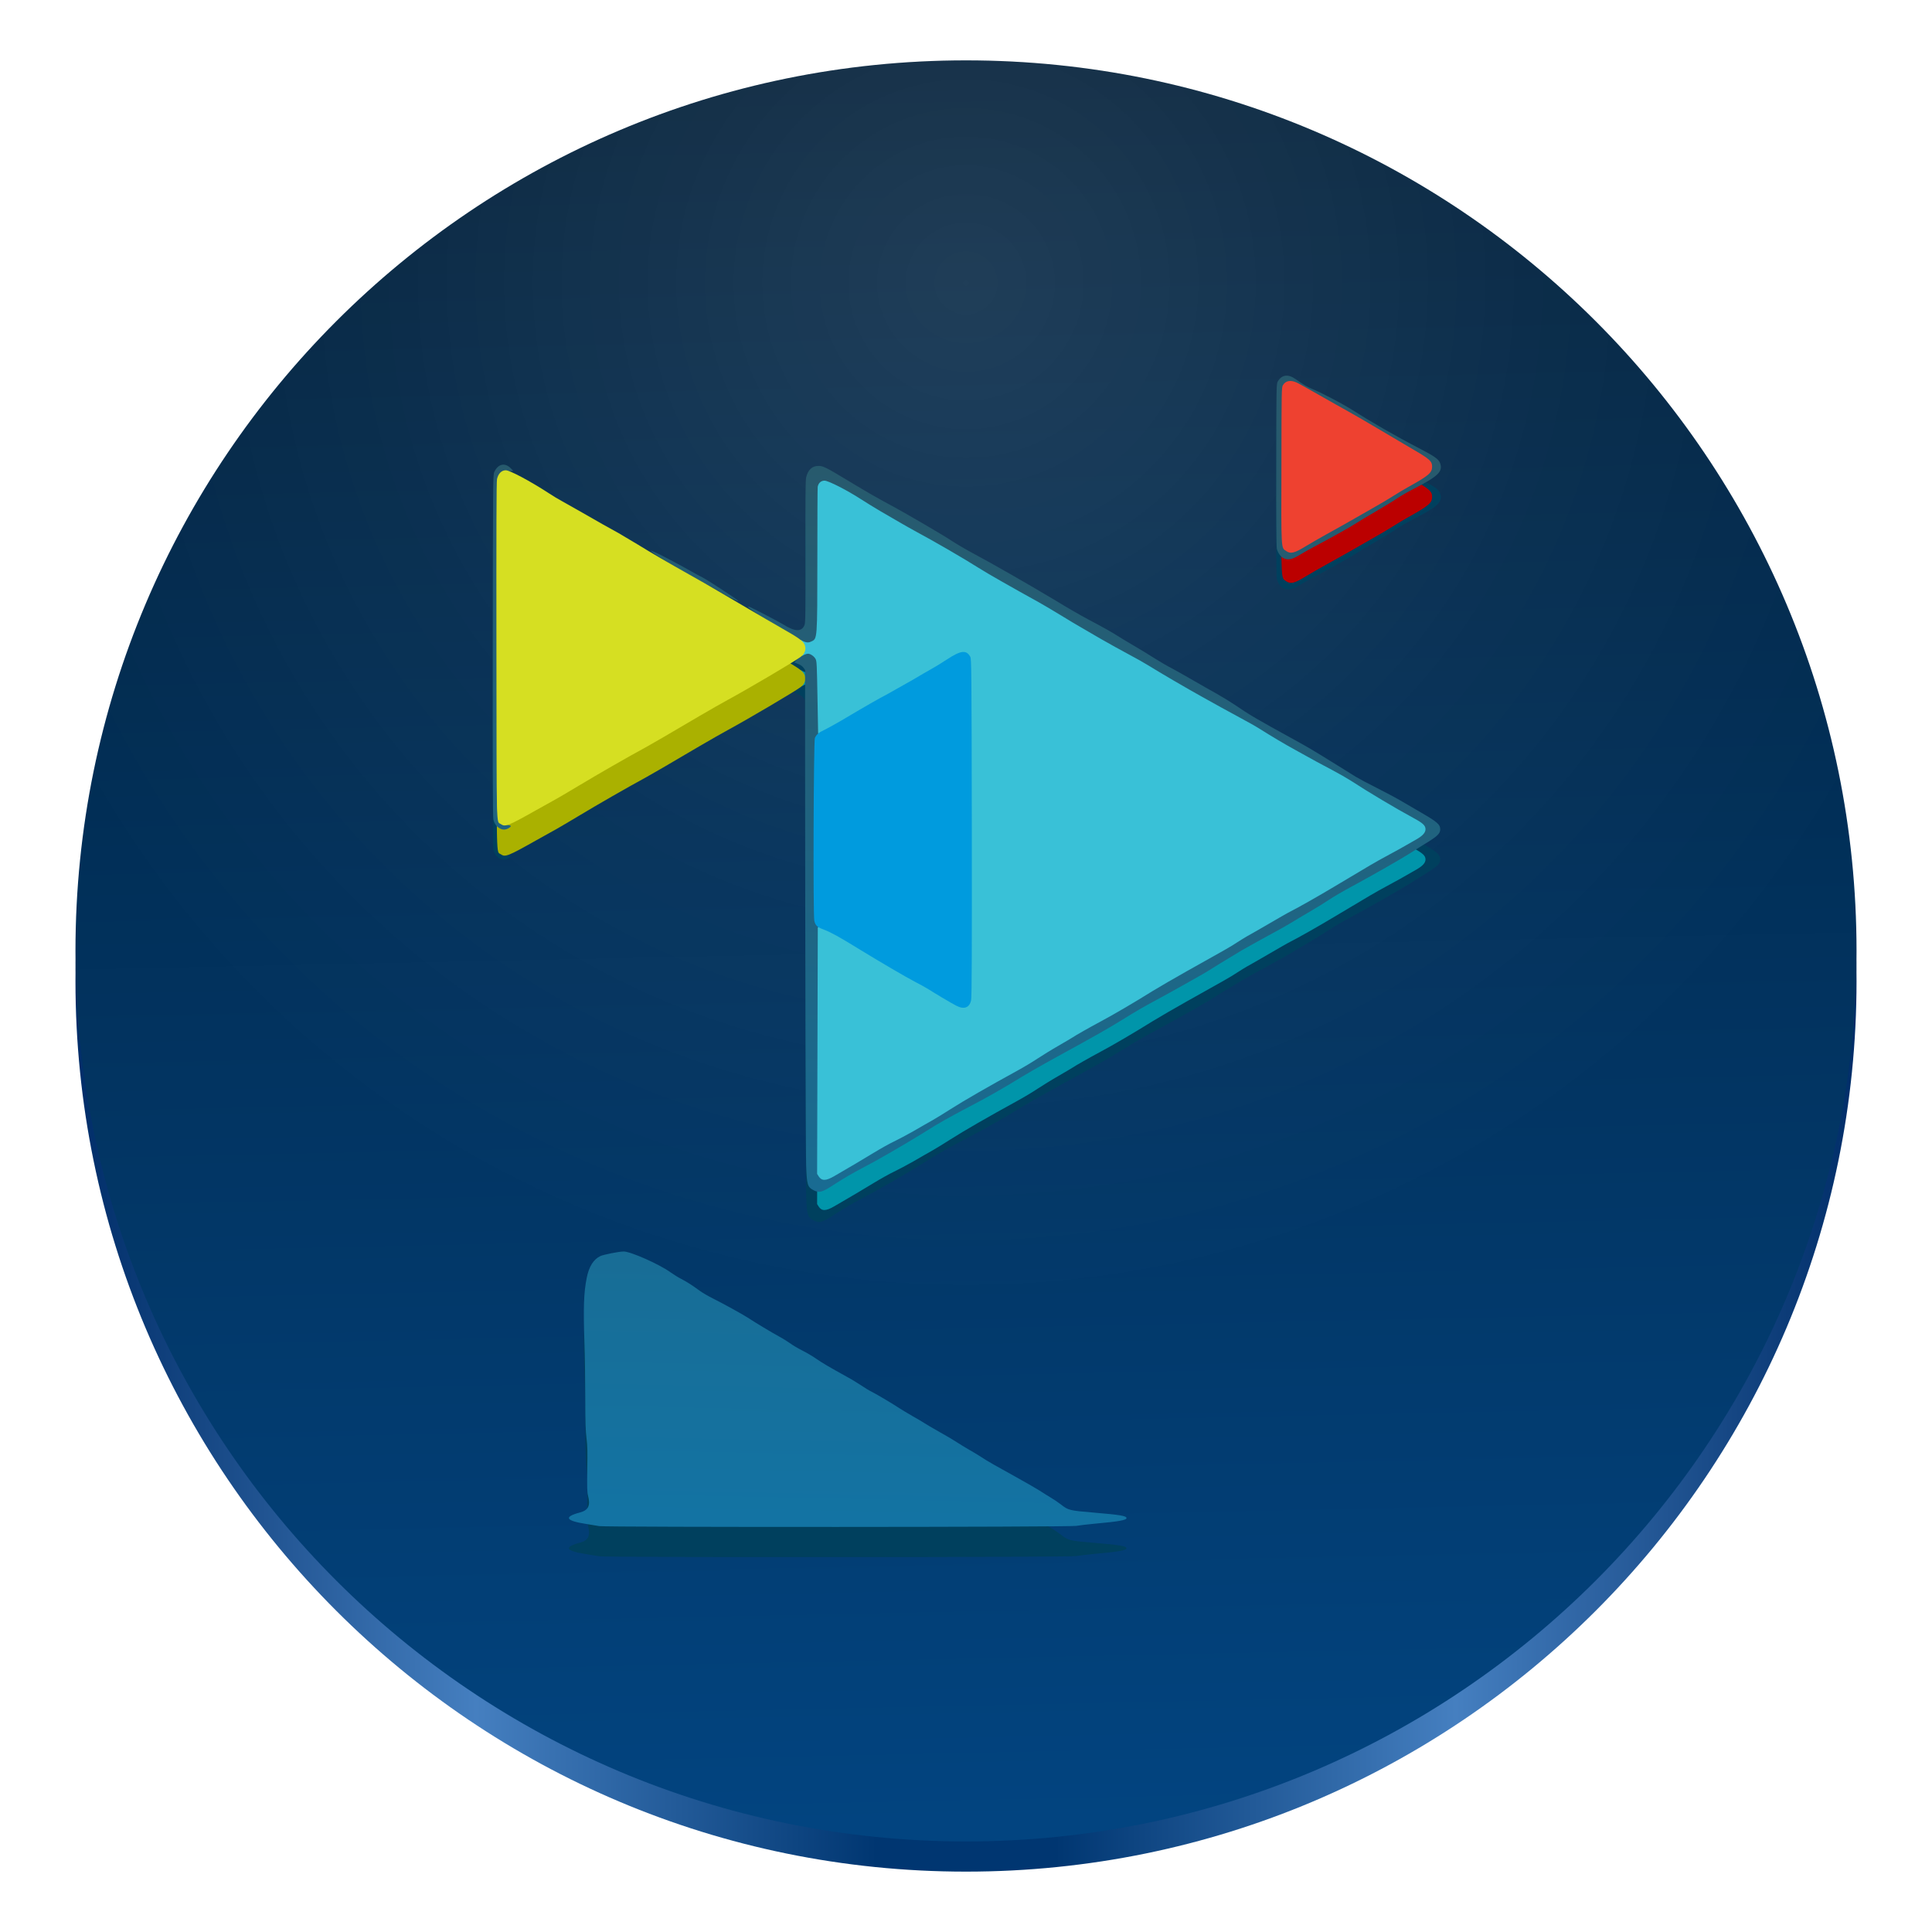
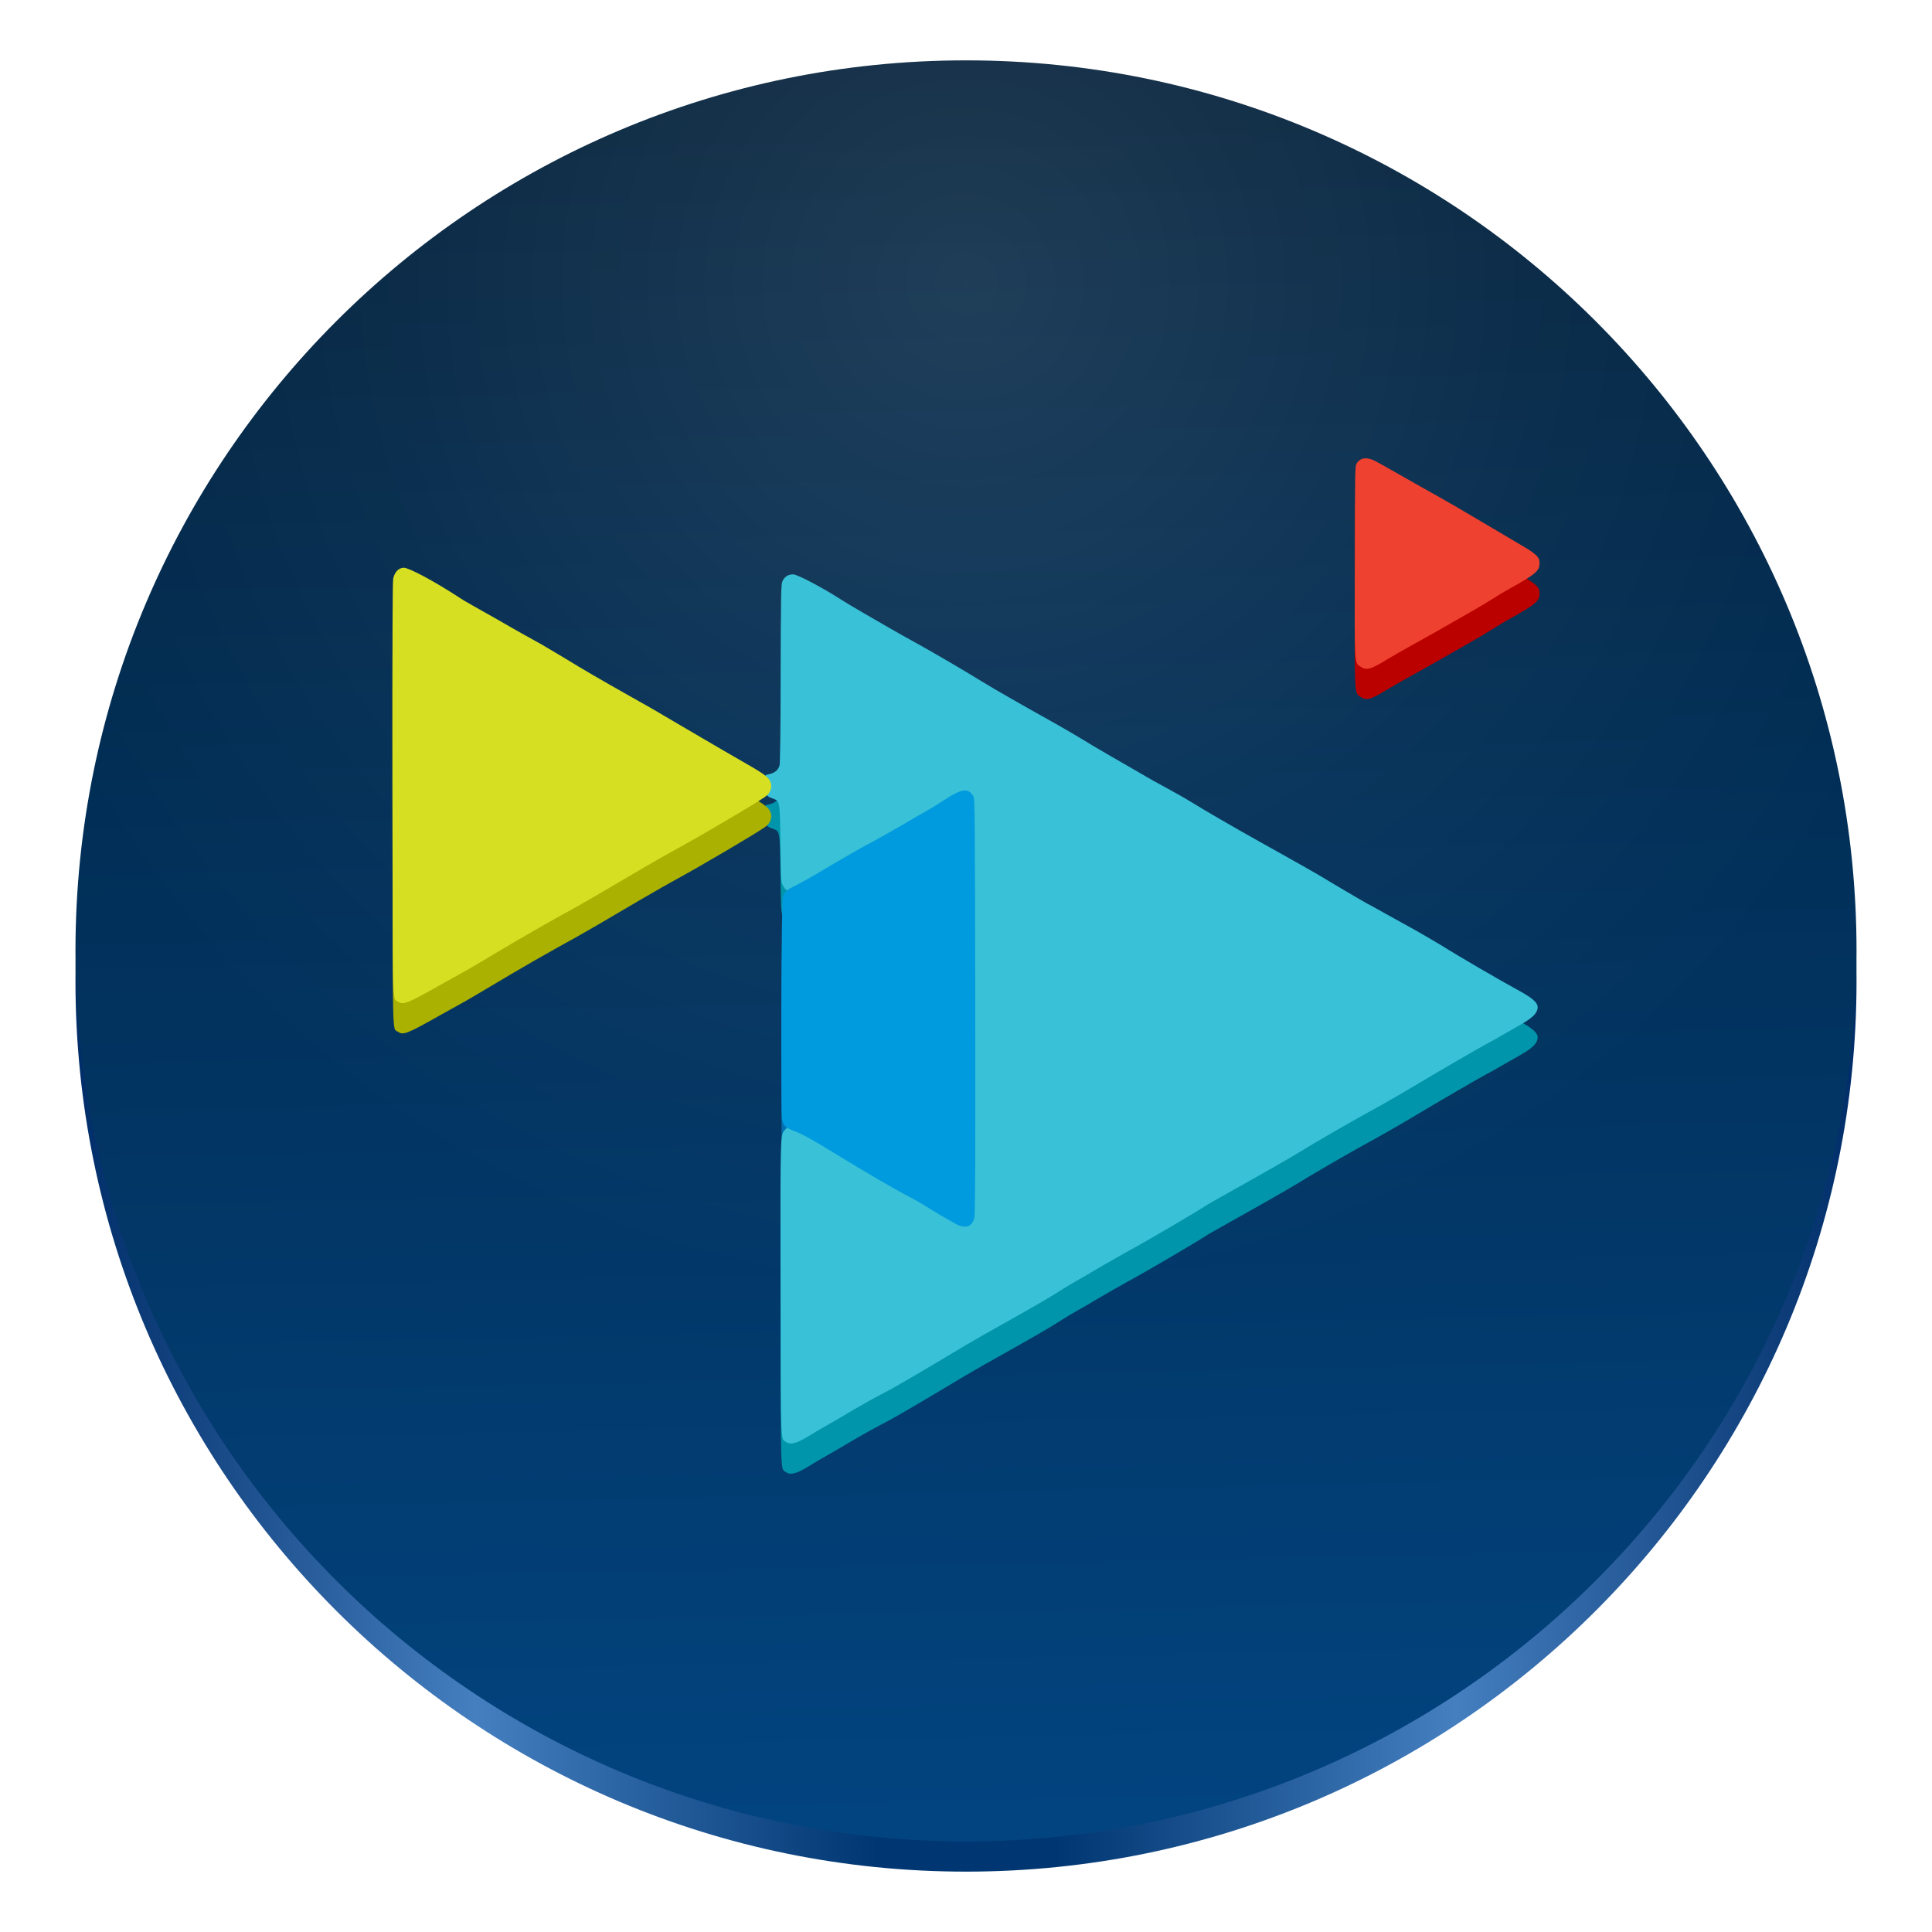
<svg xmlns="http://www.w3.org/2000/svg" width="128" height="128" viewBox="0 0 128 128">
  <defs>
    <linearGradient id="g1" gradientUnits="userSpaceOnUse" x1="62.792" y1="5.208" x2="65.208" y2="120.792">
      <stop offset="0" stop-color="#011f39" />
      <stop offset="1" stop-color="#024480" />
    </linearGradient>
    <linearGradient id="g2" gradientUnits="userSpaceOnUse" x1="5" y1="0" x2="123" y2="0">
      <stop offset="0" stop-color="#002d68" />
      <stop offset="0.225" stop-color="#457fc0" />
      <stop offset="0.45" stop-color="#003671" />
      <stop offset="0.55" stop-color="#003671" />
      <stop offset="0.775" stop-color="#457fc0" />
      <stop offset="1" stop-color="#002d68" />
    </linearGradient>
    <radialGradient id="r3" gradientUnits="userSpaceOnUse" cx="64" cy="18.75" r="67.85">
      <stop offset="0" stop-color="#ffffff" stop-opacity="0.12" />
      <stop offset="0.6" stop-color="#ffffff" stop-opacity="0.036" />
      <stop offset="1" stop-color="#ffffff" stop-opacity="0" />
    </radialGradient>
-     <linearGradient id="g4" gradientUnits="userSpaceOnUse" x1="54.339" y1="100.711" x2="55.815" y2="30.884">
-       <stop offset="0" stop-color="#1373a3" />
-       <stop offset="0.5" stop-color="#1d6788" />
-       <stop offset="1" stop-color="#275a6d" />
-     </linearGradient>
  </defs>
  <g id="disc">
    <path id="disc-chin" d="M5 65A59 59 0 1 1 123 65A59 59 0 1 1 5 65Z" fill="url(#g2)" />
    <path id="disc-face" d="M5 63A59 59 0 1 1 123 63A59 59 0 1 1 5 63Z" fill="url(#g1)" />
    <path id="disc-sheen" d="M5 63A59 59 0 1 1 123 63A59 59 0 1 1 5 63Z" fill="url(#r3)" />
  </g>
  <g id="mark">
-     <path id="mark-0-side" d="M54.16 80.403C53.855 80.192 53.879 80.801 53.863 72.114C53.848 63.754 53.848 63.824 54.082 63.551C54.433 63.13 54.722 63.231 56.9 64.574C57.415 64.894 58.07 65.284 58.367 65.456C58.664 65.628 59.077 65.869 59.28 66.002C59.491 66.135 60.022 66.424 60.451 66.658C60.888 66.892 61.715 67.36 62.293 67.712C63.44 68.406 63.636 68.492 63.846 68.375C64.112 68.227 64.096 68.789 64.088 56.893L64.073 45.849L63.971 45.716C63.76 45.427 63.503 45.482 62.746 45.981C62.434 46.192 61.973 46.465 61.731 46.598C61.489 46.731 60.927 47.058 60.49 47.324C60.045 47.589 59.319 47.995 58.874 48.237C58.429 48.471 57.813 48.815 57.508 49.002C57.204 49.181 56.775 49.431 56.564 49.548C56.345 49.665 55.924 49.915 55.619 50.102C54.542 50.758 54.214 50.797 53.972 50.298C53.887 50.126 53.879 49.939 53.855 48.065C53.824 45.716 53.832 45.77 53.426 45.622C53.09 45.497 53.083 45.489 53.067 44.896L53.051 44.358L53.286 44.303C53.574 44.225 53.738 44.077 53.809 43.835C53.84 43.725 53.863 41.883 53.871 38.855C53.879 34.499 53.887 34.047 53.965 33.883C54.074 33.633 54.308 33.492 54.566 33.516C54.815 33.539 56.142 34.242 57.017 34.804C57.344 35.015 57.93 35.366 58.328 35.592C58.726 35.819 59.358 36.185 59.733 36.404C60.108 36.622 60.787 37.005 61.247 37.255C62.121 37.739 63.807 38.722 64.83 39.354C65.368 39.69 66.953 40.595 68.756 41.602C69.076 41.782 69.638 42.11 70.005 42.328C70.364 42.555 71.144 43.015 71.73 43.351C72.323 43.694 73.072 44.124 73.392 44.311C73.712 44.506 74.306 44.834 74.712 45.052C75.117 45.271 75.742 45.622 76.093 45.841C76.881 46.325 78.279 47.136 79.59 47.87C80.121 48.167 80.823 48.565 81.151 48.744C81.471 48.924 81.955 49.197 82.22 49.345C82.494 49.494 83.305 49.97 84.023 50.407C84.749 50.836 85.444 51.242 85.561 51.305C85.686 51.367 86.147 51.617 86.584 51.867C87.029 52.116 87.723 52.499 88.121 52.717C88.527 52.944 89.159 53.318 89.542 53.545C90.533 54.169 92.687 55.418 93.601 55.918C94.686 56.503 94.92 56.761 94.709 57.159C94.615 57.346 94.358 57.557 93.944 57.799C93.749 57.908 93.312 58.158 92.976 58.353C92.641 58.548 92.172 58.813 91.93 58.938C91.478 59.18 89.386 60.398 88.293 61.054C87.583 61.483 86.349 62.193 85.585 62.607C84.679 63.099 82.392 64.425 81.932 64.722C81.494 64.995 79.762 65.987 77.998 66.97C77.506 67.243 77.045 67.509 76.975 67.548C76.515 67.868 73.627 69.561 72.612 70.108C72.136 70.373 71.425 70.779 71.027 71.013C70.637 71.247 70.145 71.536 69.927 71.653C69.716 71.77 69.24 72.051 68.881 72.286C68.303 72.652 67.484 73.129 64.877 74.588C64.268 74.932 63.659 75.291 62.27 76.126C60.716 77.047 59.764 77.601 59.288 77.835C59.015 77.976 58.367 78.335 57.844 78.639C57.329 78.951 56.673 79.326 56.392 79.49C56.111 79.646 55.627 79.927 55.331 80.114C54.714 80.489 54.386 80.567 54.16 80.403" fill="#0095aa" fill-rule="evenodd" />
-     <path id="mark-1-side" d="M39.704 103.109C39.587 103.086 39.205 103.023 38.853 102.969C37.48 102.758 37.323 102.5 38.401 102.212C38.986 102.063 39.134 101.751 38.955 101.072C38.9 100.869 38.892 100.526 38.908 99.37C38.931 98.192 38.924 97.802 38.861 97.31C38.799 96.826 38.775 96.248 38.775 94.578C38.775 93.407 38.752 91.784 38.721 90.972C38.643 88.622 38.674 87.631 38.877 86.64C39.025 85.906 39.329 85.43 39.774 85.219C39.993 85.118 41.015 84.915 41.32 84.915C41.78 84.915 43.677 85.758 44.403 86.281C44.622 86.437 44.949 86.64 45.121 86.726C45.457 86.897 45.824 87.124 46.354 87.514C46.534 87.647 46.94 87.881 47.252 88.037C47.869 88.341 49.313 89.138 49.633 89.356C49.992 89.598 51.186 90.316 51.623 90.55C51.857 90.675 52.185 90.886 52.357 91.003C52.521 91.128 52.88 91.339 53.145 91.471C53.41 91.604 53.832 91.846 54.074 92.018C54.48 92.299 54.886 92.541 56.142 93.235C56.431 93.391 56.845 93.649 57.071 93.797C57.298 93.953 57.61 94.141 57.758 94.211C58.086 94.375 59.241 95.062 59.608 95.312C59.756 95.405 60.139 95.639 60.467 95.827C60.787 96.006 61.138 96.217 61.247 96.287C61.349 96.358 61.801 96.623 62.246 96.873C62.683 97.115 63.206 97.427 63.394 97.552C63.581 97.677 63.94 97.895 64.198 98.044C64.447 98.184 64.814 98.403 65.002 98.527C65.368 98.777 66.032 99.152 67.515 99.971C68.038 100.26 68.655 100.619 68.881 100.76C69.107 100.908 69.458 101.127 69.654 101.244C69.849 101.361 70.138 101.556 70.286 101.673C70.77 102.056 70.848 102.079 72.448 102.212C74.204 102.36 74.633 102.43 74.633 102.579C74.633 102.711 74.126 102.805 72.565 102.945C72.081 102.992 71.511 103.055 71.293 103.094C70.832 103.18 40.102 103.187 39.704 103.109M53.902 80.856C53.504 80.653 53.457 80.505 53.41 79.24C53.379 78.272 53.348 66.697 53.34 51.788L53.34 46.387L53.239 46.247C53.137 46.114 53.044 46.051 52.763 45.942L52.622 45.888L52.786 45.716C52.966 45.528 53.379 45.302 53.535 45.31C53.691 45.31 53.941 45.482 54.035 45.661C54.113 45.802 54.121 46.051 54.16 48.206C54.183 49.525 54.207 50.711 54.207 50.844C54.214 50.977 54.199 57.541 54.175 65.432L54.136 79.771L54.238 79.935C54.441 80.247 54.714 80.247 55.276 79.919C56.361 79.287 57.141 78.834 57.875 78.382C58.336 78.101 58.937 77.765 59.218 77.632C59.499 77.5 60.084 77.187 60.513 76.945C60.943 76.696 61.536 76.352 61.833 76.188C62.121 76.017 62.629 75.712 62.949 75.501C63.878 74.908 65.509 73.972 67.39 72.941C67.819 72.707 68.42 72.348 68.733 72.137C69.045 71.934 69.669 71.544 70.122 71.286C70.582 71.021 71.004 70.771 71.074 70.724C71.269 70.592 72.159 70.084 72.916 69.679C73.728 69.249 75.18 68.398 76.366 67.657C76.827 67.376 77.834 66.791 78.614 66.353C81.104 64.964 81.627 64.667 81.978 64.425C82.166 64.301 82.455 64.129 82.611 64.035C82.775 63.949 83.422 63.575 84.055 63.208C84.687 62.841 85.319 62.474 85.467 62.404C85.967 62.154 87.372 61.358 88.387 60.749C90.822 59.289 91.189 59.079 91.829 58.735C92.461 58.4 93.015 58.087 93.866 57.596C94.264 57.362 94.444 57.159 94.444 56.94C94.444 56.69 94.264 56.526 93.624 56.183C92.469 55.558 90.658 54.481 89.487 53.716C89.245 53.56 88.699 53.248 88.27 53.022C87.52 52.631 87.114 52.405 85.834 51.695C85.171 51.336 84.164 50.735 83.461 50.29C83.204 50.126 82.65 49.814 82.236 49.595C81.83 49.377 81.213 49.041 80.878 48.854C80.542 48.666 79.949 48.338 79.559 48.12C78.739 47.667 76.835 46.559 76.101 46.098C75.828 45.927 75.219 45.583 74.758 45.341C74.306 45.099 73.47 44.639 72.901 44.311C72.339 43.983 71.745 43.64 71.589 43.546C71.425 43.46 70.871 43.124 70.348 42.804C69.825 42.484 69.115 42.063 68.764 41.868C67.234 41.025 65.345 39.955 64.83 39.62C63.768 38.949 61.903 37.871 60.755 37.255C60.49 37.114 59.983 36.825 59.631 36.622C59.288 36.42 58.695 36.076 58.328 35.865C57.961 35.647 57.368 35.288 57.009 35.054C56.103 34.468 54.878 33.844 54.628 33.844C54.394 33.844 54.222 34 54.175 34.25C54.16 34.335 54.152 36.505 54.152 39.073C54.144 44.428 54.16 44.311 53.738 44.506C53.489 44.631 53.278 44.561 52.708 44.178C52.419 43.991 51.912 43.686 51.568 43.507C50.897 43.148 49.726 42.399 49.609 42.258C49.539 42.172 49.547 42.172 49.656 42.203C49.797 42.25 51.623 43.202 51.896 43.374C52.661 43.858 53.114 43.874 53.301 43.413C53.364 43.265 53.371 42.594 53.364 38.55C53.356 35.038 53.364 33.805 53.41 33.625C53.535 33.118 53.809 32.868 54.23 32.868C54.534 32.868 54.714 32.954 56.275 33.898C57.383 34.57 58.211 35.046 59.179 35.561C60.014 36.014 62.512 37.465 63.066 37.84C63.378 38.043 64.002 38.41 64.455 38.652C65.759 39.347 68.342 40.83 69.849 41.735C70.606 42.203 71.628 42.789 72.112 43.046C73.174 43.608 73.642 43.874 74.087 44.155C74.267 44.272 74.743 44.561 75.149 44.795C75.547 45.029 76.156 45.396 76.491 45.614C76.827 45.825 77.35 46.137 77.662 46.293C77.966 46.457 78.606 46.816 79.075 47.09C79.543 47.363 80.238 47.753 80.612 47.964C80.987 48.175 81.533 48.51 81.822 48.705C82.775 49.361 83.259 49.642 85.733 51C86.74 51.554 86.935 51.671 88.613 52.71C89.066 52.991 89.62 53.334 89.831 53.467C90.049 53.599 90.658 53.927 91.197 54.193C91.735 54.466 92.446 54.84 92.781 55.036C93.117 55.231 93.741 55.598 94.171 55.847C95.224 56.456 95.419 56.628 95.419 56.94C95.419 57.213 95.255 57.377 94.608 57.783C94.256 57.994 93.757 58.314 93.491 58.486C92.898 58.868 90.877 60.023 89.542 60.741C89.003 61.03 88.348 61.413 88.082 61.592C87.809 61.779 87.239 62.131 86.81 62.38C86.381 62.63 85.803 62.974 85.538 63.138C85.272 63.301 84.57 63.7 83.977 64.012C83.391 64.332 82.618 64.761 82.267 64.964C81.455 65.448 80.113 66.268 79.957 66.377C79.816 66.471 77.475 67.79 76.585 68.266C75.82 68.672 75.18 69.046 74.368 69.554C73.463 70.116 72.292 70.779 70.403 71.809C68.701 72.746 68.085 73.097 66.789 73.893C66.305 74.182 65.532 74.619 65.072 74.869C62.48 76.243 62.434 76.266 61.075 77.117C59.795 77.905 58.039 78.92 57.11 79.396C56.579 79.67 55.822 80.114 55.416 80.38C54.48 80.996 54.3 81.059 53.902 80.856M33.093 56.87C32.867 56.737 32.742 56.55 32.687 56.269C32.648 56.097 32.64 52.366 32.648 44.748C32.656 34.008 32.664 33.469 32.742 33.282C32.991 32.728 33.452 32.626 33.85 33.032L34.006 33.196L33.741 33.227C33.405 33.274 33.21 33.391 33.093 33.625C32.999 33.813 32.999 34.094 32.96 44.108C32.945 49.775 32.921 54.528 32.921 54.676C32.898 55.145 32.976 56.105 33.054 56.284C33.14 56.495 33.327 56.612 33.631 56.659C33.897 56.69 33.905 56.737 33.694 56.87C33.491 56.987 33.288 56.995 33.093 56.87M48.501 41.649C48.29 41.548 48.017 41.399 47.9 41.329C47.681 41.189 46.581 40.572 45.785 40.151C45.066 39.76 43.349 38.722 43.217 38.589L43.099 38.472L43.365 38.574C43.638 38.683 44.746 39.261 45.73 39.815C46.027 39.987 46.386 40.182 46.534 40.252C46.862 40.416 48.86 41.719 48.907 41.805C48.946 41.86 48.922 41.852 48.501 41.649M85.03 38.98C84.843 38.886 84.663 38.628 84.593 38.355C84.562 38.23 84.546 36.248 84.554 32.79C84.562 27.521 84.562 27.42 84.663 27.264C84.913 26.834 85.327 26.772 85.787 27.084C86.435 27.537 86.576 27.623 87.068 27.826C87.598 28.044 88.925 28.747 89.417 29.051C90.775 29.918 92.477 30.901 93.929 31.65C95.06 32.236 95.326 32.423 95.419 32.704C95.599 33.251 95.271 33.563 93.64 34.398C93.242 34.601 92.75 34.89 92.547 35.03C92.344 35.171 91.688 35.569 91.103 35.912C90.51 36.256 89.901 36.622 89.753 36.724C89.472 36.911 88.106 37.676 87.052 38.23C86.732 38.402 86.342 38.621 86.193 38.714C85.631 39.066 85.35 39.136 85.03 38.98M86.115 38.199C86.201 38.16 86.498 37.973 86.787 37.793C87.068 37.614 87.567 37.317 87.903 37.138C88.238 36.95 88.933 36.568 89.44 36.279C89.948 35.99 90.697 35.569 91.103 35.342C91.501 35.116 92.149 34.734 92.539 34.492C92.929 34.25 93.468 33.93 93.733 33.781C94.319 33.453 94.537 33.243 94.569 32.985C94.615 32.665 94.459 32.509 93.648 32.009C93.249 31.767 92.492 31.307 91.969 30.979C90.728 30.222 90.221 29.933 89.44 29.52C88.504 29.028 87.872 28.661 87.036 28.122C86.1 27.514 85.787 27.404 85.467 27.576C85.132 27.748 85.147 27.42 85.147 32.915C85.147 37.825 85.147 37.871 85.249 38.035C85.428 38.34 85.733 38.394 86.115 38.199" fill="#00405e" fill-rule="evenodd" />
-     <path id="mark-2-side" d="M33.179 56.597C32.874 56.386 32.906 57.33 32.89 45.107C32.882 37.005 32.89 33.937 32.929 33.742C33.007 33.383 33.226 33.157 33.507 33.157C33.78 33.157 35.115 33.867 36.363 34.679C36.629 34.858 37.027 35.093 37.245 35.21C37.456 35.327 38.049 35.662 38.557 35.951C39.072 36.248 39.681 36.599 39.923 36.732C40.165 36.864 40.641 37.13 40.976 37.317C41.312 37.512 41.89 37.856 42.264 38.082C43.092 38.597 44.239 39.261 45.706 40.088C46.308 40.424 47.135 40.892 47.533 41.134C47.939 41.368 48.868 41.922 49.609 42.352C50.351 42.789 51.35 43.366 51.826 43.64C52.841 44.217 53.137 44.42 53.27 44.639C53.45 44.935 53.356 45.302 53.036 45.528C52.599 45.849 49.5 47.675 48.243 48.354C47.908 48.534 47.049 49.025 46.339 49.439C43.966 50.836 43.373 51.18 42.842 51.476C41.414 52.257 39.728 53.225 38.284 54.091C37.729 54.427 37.097 54.794 36.894 54.911C36.683 55.028 36.075 55.371 35.536 55.668C33.639 56.737 33.468 56.8 33.179 56.597" fill="#aab100" fill-rule="evenodd" />
-     <path id="mark-3-side" d="M63.362 68.633C63.05 68.477 61.903 67.79 61.513 67.54C61.364 67.446 60.958 67.22 60.607 67.04C59.928 66.681 58.406 65.791 56.9 64.87C55.635 64.09 55.042 63.762 54.605 63.598C54.136 63.426 54.019 63.317 53.949 62.997C53.863 62.607 53.902 51.086 53.988 50.891C54.097 50.657 54.246 50.532 54.613 50.36C54.808 50.266 55.276 50.009 55.666 49.782C57.337 48.791 58.18 48.307 58.835 47.964C59.218 47.753 59.951 47.339 60.467 47.043C60.974 46.738 61.544 46.411 61.731 46.309C61.918 46.208 62.379 45.927 62.746 45.685C63.659 45.084 64.026 45.045 64.283 45.513C64.362 45.661 64.369 46.262 64.385 56.846C64.393 64.956 64.385 68.086 64.338 68.266C64.237 68.765 63.87 68.898 63.362 68.633" fill="#0070b0" fill-rule="evenodd" />
-     <path id="mark-4-side" d="M85.218 38.511C84.866 38.277 84.882 38.535 84.898 32.79C84.905 27.841 84.905 27.662 84.999 27.514C85.171 27.233 85.483 27.162 85.881 27.334C85.99 27.373 86.654 27.748 87.364 28.154C88.082 28.559 88.956 29.059 89.316 29.254C89.682 29.457 90.658 30.019 91.493 30.519C92.321 31.01 93.312 31.596 93.687 31.814C94.709 32.408 94.881 32.564 94.881 32.907C94.881 33.321 94.678 33.5 93.273 34.281C93.015 34.421 92.578 34.687 92.297 34.866C92.016 35.046 91.423 35.397 90.978 35.647C90.533 35.897 89.823 36.302 89.394 36.552C88.964 36.794 88.262 37.192 87.832 37.426C87.411 37.661 86.826 37.996 86.545 38.168C85.772 38.644 85.514 38.714 85.218 38.511" fill="#bb0000" fill-rule="evenodd" />
-     <path id="mark-0-face" d="M 54.16,78.403 C 53.855,78.192 53.879,78.801 53.863,70.114 C 53.848,61.754 53.848,61.824 54.082,61.551 C 54.433,61.13 54.722,61.231 56.9,62.574 C 57.415,62.894 58.07,63.284 58.367,63.456 C 58.664,63.628 59.077,63.869 59.28,64.002 C 59.491,64.135 60.022,64.424 60.451,64.658 C 60.888,64.892 61.715,65.36 62.293,65.712 C 63.44,66.406 63.636,66.492 63.846,66.375 C 64.112,66.227 64.096,66.789 64.088,54.893 L 64.073,43.849 L 63.971,43.716 C 63.76,43.427 63.503,43.482 62.746,43.981 C 62.434,44.192 61.973,44.465 61.731,44.598 C 61.489,44.731 60.927,45.058 60.49,45.324 C 60.045,45.589 59.319,45.995 58.874,46.237 C 58.429,46.471 57.813,46.815 57.508,47.002 C 57.204,47.181 56.775,47.431 56.564,47.548 C 56.345,47.665 55.924,47.915 55.619,48.102 C 54.542,48.758 54.214,48.797 53.972,48.298 C 53.887,48.126 53.879,47.939 53.855,46.065 C 53.824,43.716 53.832,43.77 53.426,43.622 C 53.09,43.497 53.083,43.489 53.067,42.896 L 53.051,42.358 L 53.286,42.303 C 53.574,42.225 53.738,42.077 53.809,41.835 C 53.84,41.725 53.863,39.883 53.871,36.855 C 53.879,32.499 53.887,32.047 53.965,31.883 C 54.074,31.633 54.308,31.492 54.566,31.516 C 54.815,31.539 56.142,32.242 57.017,32.804 C 57.344,33.015 57.93,33.366 58.328,33.592 C 58.726,33.819 59.358,34.185 59.733,34.404 C 60.108,34.622 60.787,35.005 61.247,35.255 C 62.121,35.739 63.807,36.722 64.83,37.354 C 65.368,37.69 66.953,38.595 68.756,39.602 C 69.076,39.782 69.638,40.11 70.005,40.328 C 70.364,40.555 71.144,41.015 71.73,41.351 C 72.323,41.694 73.072,42.124 73.392,42.311 C 73.712,42.506 74.306,42.834 74.712,43.052 C 75.117,43.271 75.742,43.622 76.093,43.841 C 76.881,44.325 78.279,45.136 79.59,45.87 C 80.121,46.167 80.823,46.565 81.151,46.744 C 81.471,46.924 81.955,47.197 82.22,47.345 C 82.494,47.494 83.305,47.97 84.023,48.407 C 84.749,48.836 85.444,49.242 85.561,49.305 C 85.686,49.367 86.147,49.617 86.584,49.867 C 87.029,50.116 87.723,50.499 88.121,50.717 C 88.527,50.944 89.159,51.318 89.542,51.545 C 90.533,52.169 92.687,53.418 93.601,53.918 C 94.686,54.503 94.92,54.761 94.709,55.159 C 94.615,55.346 94.358,55.557 93.944,55.799 C 93.749,55.908 93.312,56.158 92.976,56.353 C 92.641,56.548 92.172,56.813 91.93,56.938 C 91.478,57.18 89.386,58.398 88.293,59.054 C 87.583,59.483 86.349,60.193 85.585,60.607 C 84.679,61.099 82.392,62.425 81.932,62.722 C 81.494,62.995 79.762,63.987 77.998,64.97 C 77.506,65.243 77.045,65.509 76.975,65.548 C 76.515,65.868 73.627,67.561 72.612,68.108 C 72.136,68.373 71.425,68.779 71.027,69.013 C 70.637,69.247 70.145,69.536 69.927,69.653 C 69.716,69.77 69.24,70.051 68.881,70.286 C 68.303,70.652 67.484,71.129 64.877,72.588 C 64.268,72.932 63.659,73.291 62.27,74.126 C 60.716,75.047 59.764,75.601 59.288,75.835 C 59.015,75.976 58.367,76.335 57.844,76.639 C 57.329,76.951 56.673,77.326 56.392,77.49 C 56.111,77.646 55.627,77.927 55.331,78.114 C 54.714,78.489 54.386,78.567 54.16,78.403" fill="#39c1d7" fill-rule="evenodd" />
-     <path id="mark-1-face" d="M 39.704,101.109 C 39.587,101.086 39.205,101.023 38.853,100.969 C 37.48,100.758 37.323,100.5 38.401,100.212 C 38.986,100.063 39.134,99.751 38.955,99.072 C 38.9,98.869 38.892,98.526 38.908,97.37 C 38.931,96.192 38.924,95.802 38.861,95.31 C 38.799,94.826 38.775,94.248 38.775,92.578 C 38.775,91.407 38.752,89.784 38.721,88.972 C 38.643,86.622 38.674,85.631 38.877,84.64 C 39.025,83.906 39.329,83.43 39.774,83.219 C 39.993,83.118 41.015,82.915 41.32,82.915 C 41.78,82.915 43.677,83.758 44.403,84.281 C 44.622,84.437 44.949,84.64 45.121,84.726 C 45.457,84.897 45.824,85.124 46.354,85.514 C 46.534,85.647 46.94,85.881 47.252,86.037 C 47.869,86.341 49.313,87.138 49.633,87.356 C 49.992,87.598 51.186,88.316 51.623,88.55 C 51.857,88.675 52.185,88.886 52.357,89.003 C 52.521,89.128 52.88,89.339 53.145,89.471 C 53.41,89.604 53.832,89.846 54.074,90.018 C 54.48,90.299 54.886,90.541 56.142,91.235 C 56.431,91.391 56.845,91.649 57.071,91.797 C 57.298,91.953 57.61,92.141 57.758,92.211 C 58.086,92.375 59.241,93.062 59.608,93.312 C 59.756,93.405 60.139,93.639 60.467,93.827 C 60.787,94.006 61.138,94.217 61.247,94.287 C 61.349,94.358 61.801,94.623 62.246,94.873 C 62.683,95.115 63.206,95.427 63.394,95.552 C 63.581,95.677 63.94,95.895 64.198,96.044 C 64.447,96.184 64.814,96.403 65.002,96.527 C 65.368,96.777 66.032,97.152 67.515,97.971 C 68.038,98.26 68.655,98.619 68.881,98.76 C 69.107,98.908 69.458,99.127 69.654,99.244 C 69.849,99.361 70.138,99.556 70.286,99.673 C 70.77,100.056 70.848,100.079 72.448,100.212 C 74.204,100.36 74.633,100.43 74.633,100.579 C 74.633,100.711 74.126,100.805 72.565,100.945 C 72.081,100.992 71.511,101.055 71.293,101.094 C 70.832,101.18 40.102,101.187 39.704,101.109 M 53.902,78.856 C 53.504,78.653 53.457,78.505 53.41,77.24 C 53.379,76.272 53.348,64.697 53.34,49.788 L 53.34,44.387 L 53.239,44.247 C 53.137,44.114 53.044,44.051 52.763,43.942 L 52.622,43.888 L 52.786,43.716 C 52.966,43.528 53.379,43.302 53.535,43.31 C 53.691,43.31 53.941,43.482 54.035,43.661 C 54.113,43.802 54.121,44.051 54.16,46.206 C 54.183,47.525 54.207,48.711 54.207,48.844 C 54.214,48.977 54.199,55.541 54.175,63.432 L 54.136,77.771 L 54.238,77.935 C 54.441,78.247 54.714,78.247 55.276,77.919 C 56.361,77.287 57.141,76.834 57.875,76.382 C 58.336,76.101 58.937,75.765 59.218,75.632 C 59.499,75.5 60.084,75.187 60.513,74.945 C 60.943,74.696 61.536,74.352 61.833,74.188 C 62.121,74.017 62.629,73.712 62.949,73.501 C 63.878,72.908 65.509,71.972 67.39,70.941 C 67.819,70.707 68.42,70.348 68.733,70.137 C 69.045,69.934 69.669,69.544 70.122,69.286 C 70.582,69.021 71.004,68.771 71.074,68.724 C 71.269,68.592 72.159,68.084 72.916,67.679 C 73.728,67.249 75.18,66.398 76.366,65.657 C 76.827,65.376 77.834,64.791 78.614,64.353 C 81.104,62.964 81.627,62.667 81.978,62.425 C 82.166,62.301 82.455,62.129 82.611,62.035 C 82.775,61.949 83.422,61.575 84.055,61.208 C 84.687,60.841 85.319,60.474 85.467,60.404 C 85.967,60.154 87.372,59.358 88.387,58.749 C 90.822,57.289 91.189,57.079 91.829,56.735 C 92.461,56.4 93.015,56.087 93.866,55.596 C 94.264,55.362 94.444,55.159 94.444,54.94 C 94.444,54.69 94.264,54.526 93.624,54.183 C 92.469,53.558 90.658,52.481 89.487,51.716 C 89.245,51.56 88.699,51.248 88.27,51.022 C 87.52,50.631 87.114,50.405 85.834,49.695 C 85.171,49.336 84.164,48.735 83.461,48.29 C 83.204,48.126 82.65,47.814 82.236,47.595 C 81.83,47.377 81.213,47.041 80.878,46.854 C 80.542,46.666 79.949,46.338 79.559,46.12 C 78.739,45.667 76.835,44.559 76.101,44.098 C 75.828,43.927 75.219,43.583 74.758,43.341 C 74.306,43.099 73.47,42.639 72.901,42.311 C 72.339,41.983 71.745,41.64 71.589,41.546 C 71.425,41.46 70.871,41.124 70.348,40.804 C 69.825,40.484 69.115,40.063 68.764,39.868 C 67.234,39.025 65.345,37.955 64.83,37.62 C 63.768,36.949 61.903,35.871 60.755,35.255 C 60.49,35.114 59.983,34.825 59.631,34.622 C 59.288,34.42 58.695,34.076 58.328,33.865 C 57.961,33.647 57.368,33.288 57.009,33.054 C 56.103,32.468 54.878,31.844 54.628,31.844 C 54.394,31.844 54.222,32 54.175,32.25 C 54.16,32.335 54.152,34.505 54.152,37.073 C 54.144,42.428 54.16,42.311 53.738,42.506 C 53.489,42.631 53.278,42.561 52.708,42.178 C 52.419,41.991 51.912,41.686 51.568,41.507 C 50.897,41.148 49.726,40.399 49.609,40.258 C 49.539,40.172 49.547,40.172 49.656,40.203 C 49.797,40.25 51.623,41.202 51.896,41.374 C 52.661,41.858 53.114,41.874 53.301,41.413 C 53.364,41.265 53.371,40.594 53.364,36.55 C 53.356,33.038 53.364,31.805 53.41,31.625 C 53.535,31.118 53.809,30.868 54.23,30.868 C 54.534,30.868 54.714,30.954 56.275,31.898 C 57.383,32.57 58.211,33.046 59.179,33.561 C 60.014,34.014 62.512,35.465 63.066,35.84 C 63.378,36.043 64.002,36.41 64.455,36.652 C 65.759,37.347 68.342,38.83 69.849,39.735 C 70.606,40.203 71.628,40.789 72.112,41.046 C 73.174,41.608 73.642,41.874 74.087,42.155 C 74.267,42.272 74.743,42.561 75.149,42.795 C 75.547,43.029 76.156,43.396 76.491,43.614 C 76.827,43.825 77.35,44.137 77.662,44.293 C 77.966,44.457 78.606,44.816 79.075,45.09 C 79.543,45.363 80.238,45.753 80.612,45.964 C 80.987,46.175 81.533,46.51 81.822,46.705 C 82.775,47.361 83.259,47.642 85.733,49 C 86.74,49.554 86.935,49.671 88.613,50.71 C 89.066,50.991 89.62,51.334 89.831,51.467 C 90.049,51.599 90.658,51.927 91.197,52.193 C 91.735,52.466 92.446,52.84 92.781,53.036 C 93.117,53.231 93.741,53.598 94.171,53.847 C 95.224,54.456 95.419,54.628 95.419,54.94 C 95.419,55.213 95.255,55.377 94.608,55.783 C 94.256,55.994 93.757,56.314 93.491,56.486 C 92.898,56.868 90.877,58.023 89.542,58.741 C 89.003,59.03 88.348,59.413 88.082,59.592 C 87.809,59.779 87.239,60.131 86.81,60.38 C 86.381,60.63 85.803,60.974 85.538,61.138 C 85.272,61.301 84.57,61.7 83.977,62.012 C 83.391,62.332 82.618,62.761 82.267,62.964 C 81.455,63.448 80.113,64.268 79.957,64.377 C 79.816,64.471 77.475,65.79 76.585,66.266 C 75.82,66.672 75.18,67.046 74.368,67.554 C 73.463,68.116 72.292,68.779 70.403,69.809 C 68.701,70.746 68.085,71.097 66.789,71.893 C 66.305,72.182 65.532,72.619 65.072,72.869 C 62.48,74.243 62.434,74.266 61.075,75.117 C 59.795,75.905 58.039,76.92 57.11,77.396 C 56.579,77.67 55.822,78.114 55.416,78.38 C 54.48,78.996 54.3,79.059 53.902,78.856 M 33.093,54.87 C 32.867,54.737 32.742,54.55 32.687,54.269 C 32.648,54.097 32.64,50.366 32.648,42.748 C 32.656,32.008 32.664,31.469 32.742,31.282 C 32.991,30.728 33.452,30.626 33.85,31.032 L 34.006,31.196 L 33.741,31.227 C 33.405,31.274 33.21,31.391 33.093,31.625 C 32.999,31.813 32.999,32.094 32.96,42.108 C 32.945,47.775 32.921,52.528 32.921,52.676 C 32.898,53.145 32.976,54.105 33.054,54.284 C 33.14,54.495 33.327,54.612 33.631,54.659 C 33.897,54.69 33.905,54.737 33.694,54.87 C 33.491,54.987 33.288,54.995 33.093,54.87 M 48.501,39.649 C 48.29,39.548 48.017,39.399 47.9,39.329 C 47.681,39.189 46.581,38.572 45.785,38.151 C 45.066,37.76 43.349,36.722 43.217,36.589 L 43.099,36.472 L 43.365,36.574 C 43.638,36.683 44.746,37.261 45.73,37.815 C 46.027,37.987 46.386,38.182 46.534,38.252 C 46.862,38.416 48.86,39.719 48.907,39.805 C 48.946,39.86 48.922,39.852 48.501,39.649 M 85.03,36.98 C 84.843,36.886 84.663,36.628 84.593,36.355 C 84.562,36.23 84.546,34.248 84.554,30.79 C 84.562,25.521 84.562,25.42 84.663,25.264 C 84.913,24.834 85.327,24.772 85.787,25.084 C 86.435,25.537 86.576,25.623 87.068,25.826 C 87.598,26.044 88.925,26.747 89.417,27.051 C 90.775,27.918 92.477,28.901 93.929,29.65 C 95.06,30.236 95.326,30.423 95.419,30.704 C 95.599,31.251 95.271,31.563 93.64,32.398 C 93.242,32.601 92.75,32.89 92.547,33.03 C 92.344,33.171 91.688,33.569 91.103,33.912 C 90.51,34.256 89.901,34.622 89.753,34.724 C 89.472,34.911 88.106,35.676 87.052,36.23 C 86.732,36.402 86.342,36.621 86.193,36.714 C 85.631,37.066 85.35,37.136 85.03,36.98 M 86.115,36.199 C 86.201,36.16 86.498,35.973 86.787,35.793 C 87.068,35.614 87.567,35.317 87.903,35.138 C 88.238,34.95 88.933,34.568 89.44,34.279 C 89.948,33.99 90.697,33.569 91.103,33.342 C 91.501,33.116 92.149,32.734 92.539,32.492 C 92.929,32.25 93.468,31.93 93.733,31.781 C 94.319,31.453 94.537,31.243 94.569,30.985 C 94.615,30.665 94.459,30.509 93.648,30.009 C 93.249,29.767 92.492,29.307 91.969,28.979 C 90.728,28.222 90.221,27.933 89.44,27.52 C 88.504,27.028 87.872,26.661 87.036,26.122 C 86.1,25.514 85.787,25.404 85.467,25.576 C 85.132,25.748 85.147,25.42 85.147,30.915 C 85.147,35.825 85.147,35.871 85.249,36.035 C 85.428,36.34 85.733,36.394 86.115,36.199" fill="url(#g4)" fill-rule="evenodd" />
-     <path id="mark-2-face" d="M 33.179,54.597 C 32.874,54.386 32.906,55.33 32.89,43.107 C 32.882,35.005 32.89,31.937 32.929,31.742 C 33.007,31.383 33.226,31.157 33.507,31.157 C 33.78,31.157 35.115,31.867 36.363,32.679 C 36.629,32.858 37.027,33.093 37.245,33.21 C 37.456,33.327 38.049,33.662 38.557,33.951 C 39.072,34.248 39.681,34.599 39.923,34.732 C 40.165,34.864 40.641,35.13 40.976,35.317 C 41.312,35.512 41.89,35.856 42.264,36.082 C 43.092,36.597 44.239,37.261 45.706,38.088 C 46.308,38.424 47.135,38.892 47.533,39.134 C 47.939,39.368 48.868,39.922 49.609,40.352 C 50.351,40.789 51.35,41.366 51.826,41.64 C 52.841,42.217 53.137,42.42 53.27,42.639 C 53.45,42.935 53.356,43.302 53.036,43.528 C 52.599,43.849 49.5,45.675 48.243,46.354 C 47.908,46.534 47.049,47.025 46.339,47.439 C 43.966,48.836 43.373,49.18 42.842,49.476 C 41.414,50.257 39.728,51.225 38.284,52.091 C 37.729,52.427 37.097,52.794 36.894,52.911 C 36.683,53.028 36.075,53.371 35.536,53.668 C 33.639,54.737 33.468,54.8 33.179,54.597" fill="#d6df22" fill-rule="evenodd" />
-     <path id="mark-3-face" d="M 63.362,66.633 C 63.05,66.477 61.903,65.79 61.513,65.54 C 61.364,65.446 60.958,65.22 60.607,65.04 C 59.928,64.681 58.406,63.791 56.9,62.87 C 55.635,62.09 55.042,61.762 54.605,61.598 C 54.136,61.426 54.019,61.317 53.949,60.997 C 53.863,60.607 53.902,49.086 53.988,48.891 C 54.097,48.657 54.246,48.532 54.613,48.36 C 54.808,48.266 55.276,48.009 55.666,47.782 C 57.337,46.791 58.18,46.307 58.835,45.964 C 59.218,45.753 59.951,45.339 60.467,45.043 C 60.974,44.738 61.544,44.411 61.731,44.309 C 61.918,44.208 62.379,43.927 62.746,43.685 C 63.659,43.084 64.026,43.045 64.283,43.513 C 64.362,43.661 64.369,44.262 64.385,54.846 C 64.393,62.956 64.385,66.086 64.338,66.266 C 64.237,66.765 63.87,66.898 63.362,66.633" fill="#009bde" fill-rule="evenodd" />
-     <path id="mark-4-face" d="M 85.218,36.511 C 84.866,36.277 84.882,36.535 84.898,30.79 C 84.905,25.841 84.905,25.662 84.999,25.514 C 85.171,25.233 85.483,25.162 85.881,25.334 C 85.99,25.373 86.654,25.748 87.364,26.154 C 88.082,26.559 88.956,27.059 89.316,27.254 C 89.682,27.457 90.658,28.019 91.493,28.519 C 92.321,29.01 93.312,29.596 93.687,29.814 C 94.709,30.408 94.881,30.564 94.881,30.907 C 94.881,31.321 94.678,31.5 93.273,32.281 C 93.015,32.421 92.578,32.687 92.297,32.866 C 92.016,33.046 91.423,33.397 90.978,33.647 C 90.533,33.897 89.823,34.302 89.394,34.552 C 88.964,34.794 88.262,35.192 87.832,35.426 C 87.411,35.661 86.826,35.996 86.545,36.168 C 85.772,36.644 85.514,36.714 85.218,36.511" fill="#ee4130" fill-rule="evenodd" />
+     <path id="mark-0-side" d="M52.079 97.537C51.706 97.278 51.734 98.025 51.715 87.375C51.696 77.126 51.696 77.212 51.983 76.877C52.414 76.361 52.768 76.485 55.437 78.131C56.069 78.523 56.873 79.002 57.236 79.212C57.6 79.423 58.107 79.719 58.356 79.882C58.614 80.045 59.265 80.399 59.791 80.686C60.327 80.973 61.341 81.547 62.05 81.978C63.456 82.829 63.695 82.935 63.954 82.791C64.279 82.609 64.26 83.298 64.25 68.715L64.231 55.175L64.107 55.012C63.849 54.658 63.533 54.725 62.605 55.338C62.222 55.596 61.657 55.931 61.361 56.094C61.064 56.256 60.375 56.658 59.839 56.984C59.294 57.309 58.404 57.806 57.858 58.103C57.313 58.39 56.557 58.811 56.184 59.041C55.811 59.261 55.284 59.567 55.026 59.711C54.758 59.854 54.241 60.16 53.868 60.39C52.548 61.194 52.146 61.242 51.849 60.629C51.744 60.419 51.734 60.189 51.706 57.893C51.667 55.012 51.677 55.079 51.179 54.897C50.768 54.744 50.758 54.735 50.739 54.008L50.72 53.347L51.007 53.28C51.361 53.185 51.562 53.003 51.648 52.706C51.686 52.572 51.715 50.314 51.725 46.601C51.734 41.262 51.744 40.707 51.84 40.506C51.973 40.2 52.261 40.027 52.576 40.056C52.883 40.085 54.509 40.946 55.581 41.635C55.983 41.893 56.701 42.324 57.189 42.601C57.677 42.879 58.452 43.329 58.911 43.597C59.37 43.864 60.203 44.333 60.767 44.64C61.839 45.233 63.906 46.439 65.16 47.214C65.82 47.625 67.762 48.735 69.973 49.969C70.365 50.19 71.054 50.591 71.504 50.859C71.944 51.137 72.901 51.701 73.618 52.113C74.346 52.534 75.264 53.06 75.657 53.29C76.049 53.529 76.776 53.931 77.274 54.199C77.771 54.467 78.537 54.897 78.968 55.165C79.934 55.759 81.647 56.754 83.254 57.653C83.905 58.017 84.766 58.505 85.168 58.725C85.561 58.945 86.154 59.28 86.479 59.462C86.814 59.644 87.809 60.227 88.69 60.763C89.579 61.29 90.431 61.787 90.575 61.864C90.728 61.94 91.292 62.246 91.828 62.553C92.374 62.859 93.225 63.328 93.713 63.596C94.211 63.873 94.986 64.332 95.455 64.61C96.67 65.376 99.311 66.907 100.431 67.519C101.761 68.237 102.048 68.552 101.789 69.04C101.675 69.27 101.359 69.528 100.852 69.825C100.613 69.959 100.077 70.265 99.665 70.504C99.254 70.744 98.68 71.069 98.383 71.222C97.828 71.519 95.263 73.012 93.924 73.815C93.053 74.342 91.541 75.212 90.603 75.72C89.493 76.322 86.69 77.949 86.125 78.313C85.589 78.648 83.465 79.863 81.302 81.069C80.699 81.404 80.135 81.729 80.049 81.777C79.484 82.169 75.944 84.245 74.7 84.915C74.116 85.241 73.245 85.738 72.757 86.025C72.279 86.312 71.676 86.666 71.408 86.81C71.15 86.954 70.566 87.298 70.126 87.585C69.418 88.035 68.413 88.618 65.217 90.408C64.471 90.829 63.724 91.269 62.021 92.293C60.117 93.422 58.949 94.102 58.366 94.389C58.031 94.561 57.236 95.001 56.595 95.374C55.964 95.757 55.16 96.216 54.815 96.417C54.471 96.609 53.878 96.953 53.514 97.183C52.758 97.642 52.356 97.738 52.079 97.537" fill="#0095aa" fill-rule="evenodd" />
+     <path id="mark-1-side" d="M26.357 68.351C25.984 68.093 26.022 69.251 26.003 54.266C25.994 44.333 26.003 40.573 26.051 40.334C26.147 39.893 26.415 39.616 26.759 39.616C27.094 39.616 28.73 40.487 30.262 41.482C30.587 41.702 31.075 41.989 31.343 42.133C31.601 42.276 32.328 42.688 32.95 43.042C33.582 43.405 34.328 43.836 34.625 43.998C34.922 44.161 35.505 44.486 35.917 44.716C36.328 44.955 37.036 45.376 37.496 45.654C38.51 46.285 39.917 47.099 41.716 48.113C42.452 48.525 43.467 49.099 43.955 49.395C44.452 49.682 45.591 50.362 46.5 50.888C47.409 51.424 48.634 52.132 49.218 52.467C50.462 53.175 50.825 53.424 50.988 53.692C51.208 54.055 51.093 54.505 50.701 54.783C50.165 55.175 46.366 57.414 44.825 58.247C44.414 58.467 43.361 59.07 42.491 59.577C39.582 61.29 38.854 61.711 38.204 62.074C36.453 63.031 34.386 64.218 32.615 65.28C31.936 65.691 31.161 66.141 30.912 66.285C30.654 66.428 29.907 66.849 29.247 67.213C26.922 68.524 26.711 68.6 26.357 68.351" fill="#aab100" fill-rule="evenodd" />
+     <path id="mark-2-side" d="M63.361 83.107C62.978 82.915 61.571 82.073 61.093 81.767C60.911 81.652 60.413 81.375 59.983 81.155C59.15 80.715 57.284 79.624 55.437 78.495C53.887 77.538 53.16 77.136 52.624 76.935C52.05 76.724 51.907 76.59 51.82 76.198C51.715 75.72 51.763 61.596 51.868 61.357C52.002 61.069 52.184 60.916 52.634 60.706C52.873 60.591 53.447 60.275 53.926 59.998C55.973 58.782 57.007 58.189 57.811 57.768C58.279 57.51 59.179 57.003 59.81 56.639C60.432 56.266 61.131 55.864 61.361 55.74C61.59 55.615 62.155 55.271 62.605 54.974C63.724 54.237 64.174 54.189 64.49 54.764C64.585 54.945 64.595 55.682 64.614 68.658C64.624 78.6 64.614 82.437 64.557 82.657C64.432 83.269 63.983 83.432 63.361 83.107" fill="#0070b0" fill-rule="evenodd" />
+     <path id="mark-3-side" d="M90.154 46.18C89.723 45.893 89.742 46.209 89.761 39.166C89.771 33.099 89.771 32.879 89.886 32.698C90.096 32.353 90.479 32.267 90.967 32.477C91.101 32.525 91.914 32.985 92.785 33.482C93.665 33.98 94.737 34.592 95.177 34.831C95.627 35.08 96.823 35.769 97.847 36.382C98.861 36.984 100.077 37.702 100.536 37.97C101.789 38.697 102 38.889 102 39.31C102 39.817 101.751 40.037 100.029 40.994C99.713 41.166 99.177 41.491 98.833 41.711C98.488 41.932 97.761 42.362 97.216 42.668C96.67 42.975 95.799 43.472 95.273 43.778C94.747 44.075 93.886 44.563 93.359 44.85C92.843 45.137 92.125 45.549 91.78 45.759C90.833 46.343 90.517 46.429 90.154 46.18" fill="#bb0000" fill-rule="evenodd" />
+     <path id="mark-0-face" d="M 52.079,95.537 C 51.706,95.278 51.734,96.025 51.715,85.375 C 51.696,75.126 51.696,75.212 51.983,74.877 C 52.414,74.361 52.768,74.485 55.437,76.131 C 56.069,76.523 56.873,77.002 57.236,77.212 C 57.6,77.423 58.107,77.719 58.356,77.882 C 58.614,78.045 59.265,78.399 59.791,78.686 C 60.327,78.973 61.341,79.547 62.05,79.978 C 63.456,80.829 63.695,80.935 63.954,80.791 C 64.279,80.609 64.26,81.298 64.25,66.715 L 64.231,53.175 L 64.107,53.012 C 63.849,52.658 63.533,52.725 62.605,53.338 C 62.222,53.596 61.657,53.931 61.361,54.094 C 61.064,54.256 60.375,54.658 59.839,54.984 C 59.294,55.309 58.404,55.806 57.858,56.103 C 57.313,56.39 56.557,56.811 56.184,57.041 C 55.811,57.261 55.284,57.567 55.026,57.711 C 54.758,57.854 54.241,58.16 53.868,58.39 C 52.548,59.194 52.146,59.242 51.849,58.629 C 51.744,58.419 51.734,58.189 51.706,55.893 C 51.667,53.012 51.677,53.079 51.179,52.897 C 50.768,52.744 50.758,52.735 50.739,52.008 L 50.72,51.347 L 51.007,51.28 C 51.361,51.185 51.562,51.003 51.648,50.706 C 51.686,50.572 51.715,48.314 51.725,44.601 C 51.734,39.262 51.744,38.707 51.84,38.506 C 51.973,38.2 52.261,38.027 52.576,38.056 C 52.883,38.085 54.509,38.946 55.581,39.635 C 55.983,39.893 56.701,40.324 57.189,40.601 C 57.677,40.879 58.452,41.329 58.911,41.597 C 59.37,41.864 60.203,42.333 60.767,42.64 C 61.839,43.233 63.906,44.439 65.16,45.214 C 65.82,45.625 67.762,46.735 69.973,47.969 C 70.365,48.19 71.054,48.591 71.504,48.859 C 71.944,49.137 72.901,49.701 73.618,50.113 C 74.346,50.534 75.264,51.06 75.657,51.29 C 76.049,51.529 76.776,51.931 77.274,52.199 C 77.771,52.467 78.537,52.897 78.968,53.165 C 79.934,53.759 81.647,54.754 83.254,55.653 C 83.905,56.017 84.766,56.505 85.168,56.725 C 85.561,56.945 86.154,57.28 86.479,57.462 C 86.814,57.644 87.809,58.227 88.69,58.763 C 89.579,59.29 90.431,59.787 90.575,59.864 C 90.728,59.94 91.292,60.246 91.828,60.553 C 92.374,60.859 93.225,61.328 93.713,61.596 C 94.211,61.873 94.986,62.332 95.455,62.61 C 96.67,63.376 99.311,64.907 100.431,65.519 C 101.761,66.237 102.048,66.552 101.789,67.04 C 101.675,67.27 101.359,67.528 100.852,67.825 C 100.613,67.959 100.077,68.265 99.665,68.504 C 99.254,68.744 98.68,69.069 98.383,69.222 C 97.828,69.519 95.263,71.012 93.924,71.815 C 93.053,72.342 91.541,73.212 90.603,73.72 C 89.493,74.322 86.69,75.949 86.125,76.313 C 85.589,76.648 83.465,77.863 81.302,79.069 C 80.699,79.404 80.135,79.729 80.049,79.777 C 79.484,80.169 75.944,82.245 74.7,82.915 C 74.116,83.241 73.245,83.738 72.757,84.025 C 72.279,84.312 71.676,84.666 71.408,84.81 C 71.15,84.954 70.566,85.298 70.126,85.585 C 69.418,86.035 68.413,86.618 65.217,88.408 C 64.471,88.829 63.724,89.269 62.021,90.293 C 60.117,91.422 58.949,92.102 58.366,92.389 C 58.031,92.561 57.236,93.001 56.595,93.374 C 55.964,93.757 55.16,94.216 54.815,94.417 C 54.471,94.609 53.878,94.953 53.514,95.183 C 52.758,95.642 52.356,95.738 52.079,95.537" fill="#39c1d7" fill-rule="evenodd" />
+     <path id="mark-1-face" d="M 26.357,66.351 C 25.984,66.093 26.022,67.251 26.003,52.266 C 25.994,42.333 26.003,38.573 26.051,38.334 C 26.147,37.893 26.415,37.616 26.759,37.616 C 27.094,37.616 28.73,38.487 30.262,39.482 C 30.587,39.702 31.075,39.989 31.343,40.133 C 31.601,40.276 32.328,40.688 32.95,41.042 C 33.582,41.405 34.328,41.836 34.625,41.998 C 34.922,42.161 35.505,42.486 35.917,42.716 C 36.328,42.955 37.036,43.376 37.496,43.654 C 38.51,44.285 39.917,45.099 41.716,46.113 C 42.452,46.525 43.467,47.099 43.955,47.395 C 44.452,47.682 45.591,48.362 46.5,48.888 C 47.409,49.424 48.634,50.132 49.218,50.467 C 50.462,51.175 50.825,51.424 50.988,51.692 C 51.208,52.055 51.093,52.505 50.701,52.783 C 50.165,53.175 46.366,55.414 44.825,56.247 C 44.414,56.467 43.361,57.07 42.491,57.577 C 39.582,59.29 38.854,59.711 38.204,60.074 C 36.453,61.031 34.386,62.218 32.615,63.28 C 31.936,63.691 31.161,64.141 30.912,64.285 C 30.654,64.428 29.907,64.849 29.247,65.213 C 26.922,66.524 26.711,66.6 26.357,66.351" fill="#d6df22" fill-rule="evenodd" />
+     <path id="mark-2-face" d="M 63.361,81.107 C 62.978,80.915 61.571,80.073 61.093,79.767 C 60.911,79.652 60.413,79.375 59.983,79.155 C 59.15,78.715 57.284,77.624 55.437,76.495 C 53.887,75.538 53.16,75.136 52.624,74.935 C 52.05,74.724 51.907,74.59 51.82,74.198 C 51.715,73.72 51.763,59.596 51.868,59.357 C 52.002,59.069 52.184,58.916 52.634,58.706 C 52.873,58.591 53.447,58.275 53.926,57.998 C 55.973,56.782 57.007,56.189 57.811,55.768 C 58.279,55.51 59.179,55.003 59.81,54.639 C 60.432,54.266 61.131,53.864 61.361,53.74 C 61.59,53.615 62.155,53.271 62.605,52.974 C 63.724,52.237 64.174,52.189 64.49,52.764 C 64.585,52.945 64.595,53.682 64.614,66.658 C 64.624,76.6 64.614,80.437 64.557,80.657 C 64.432,81.269 63.983,81.432 63.361,81.107" fill="#009bde" fill-rule="evenodd" />
+     <path id="mark-3-face" d="M 90.154,44.18 C 89.723,43.893 89.742,44.209 89.761,37.166 C 89.771,31.099 89.771,30.879 89.886,30.698 C 90.096,30.353 90.479,30.267 90.967,30.477 C 91.101,30.525 91.914,30.985 92.785,31.482 C 93.665,31.98 94.737,32.592 95.177,32.831 C 95.627,33.08 96.823,33.769 97.847,34.382 C 98.861,34.984 100.077,35.702 100.536,35.97 C 101.789,36.697 102,36.889 102,37.31 C 102,37.817 101.751,38.037 100.029,38.994 C 99.713,39.166 99.177,39.491 98.833,39.711 C 98.488,39.932 97.761,40.362 97.216,40.668 C 96.67,40.975 95.799,41.472 95.273,41.778 C 94.747,42.075 93.886,42.563 93.359,42.85 C 92.843,43.137 92.125,43.549 91.78,43.759 C 90.833,44.343 90.517,44.429 90.154,44.18" fill="#ee4130" fill-rule="evenodd" />
  </g>
</svg>
